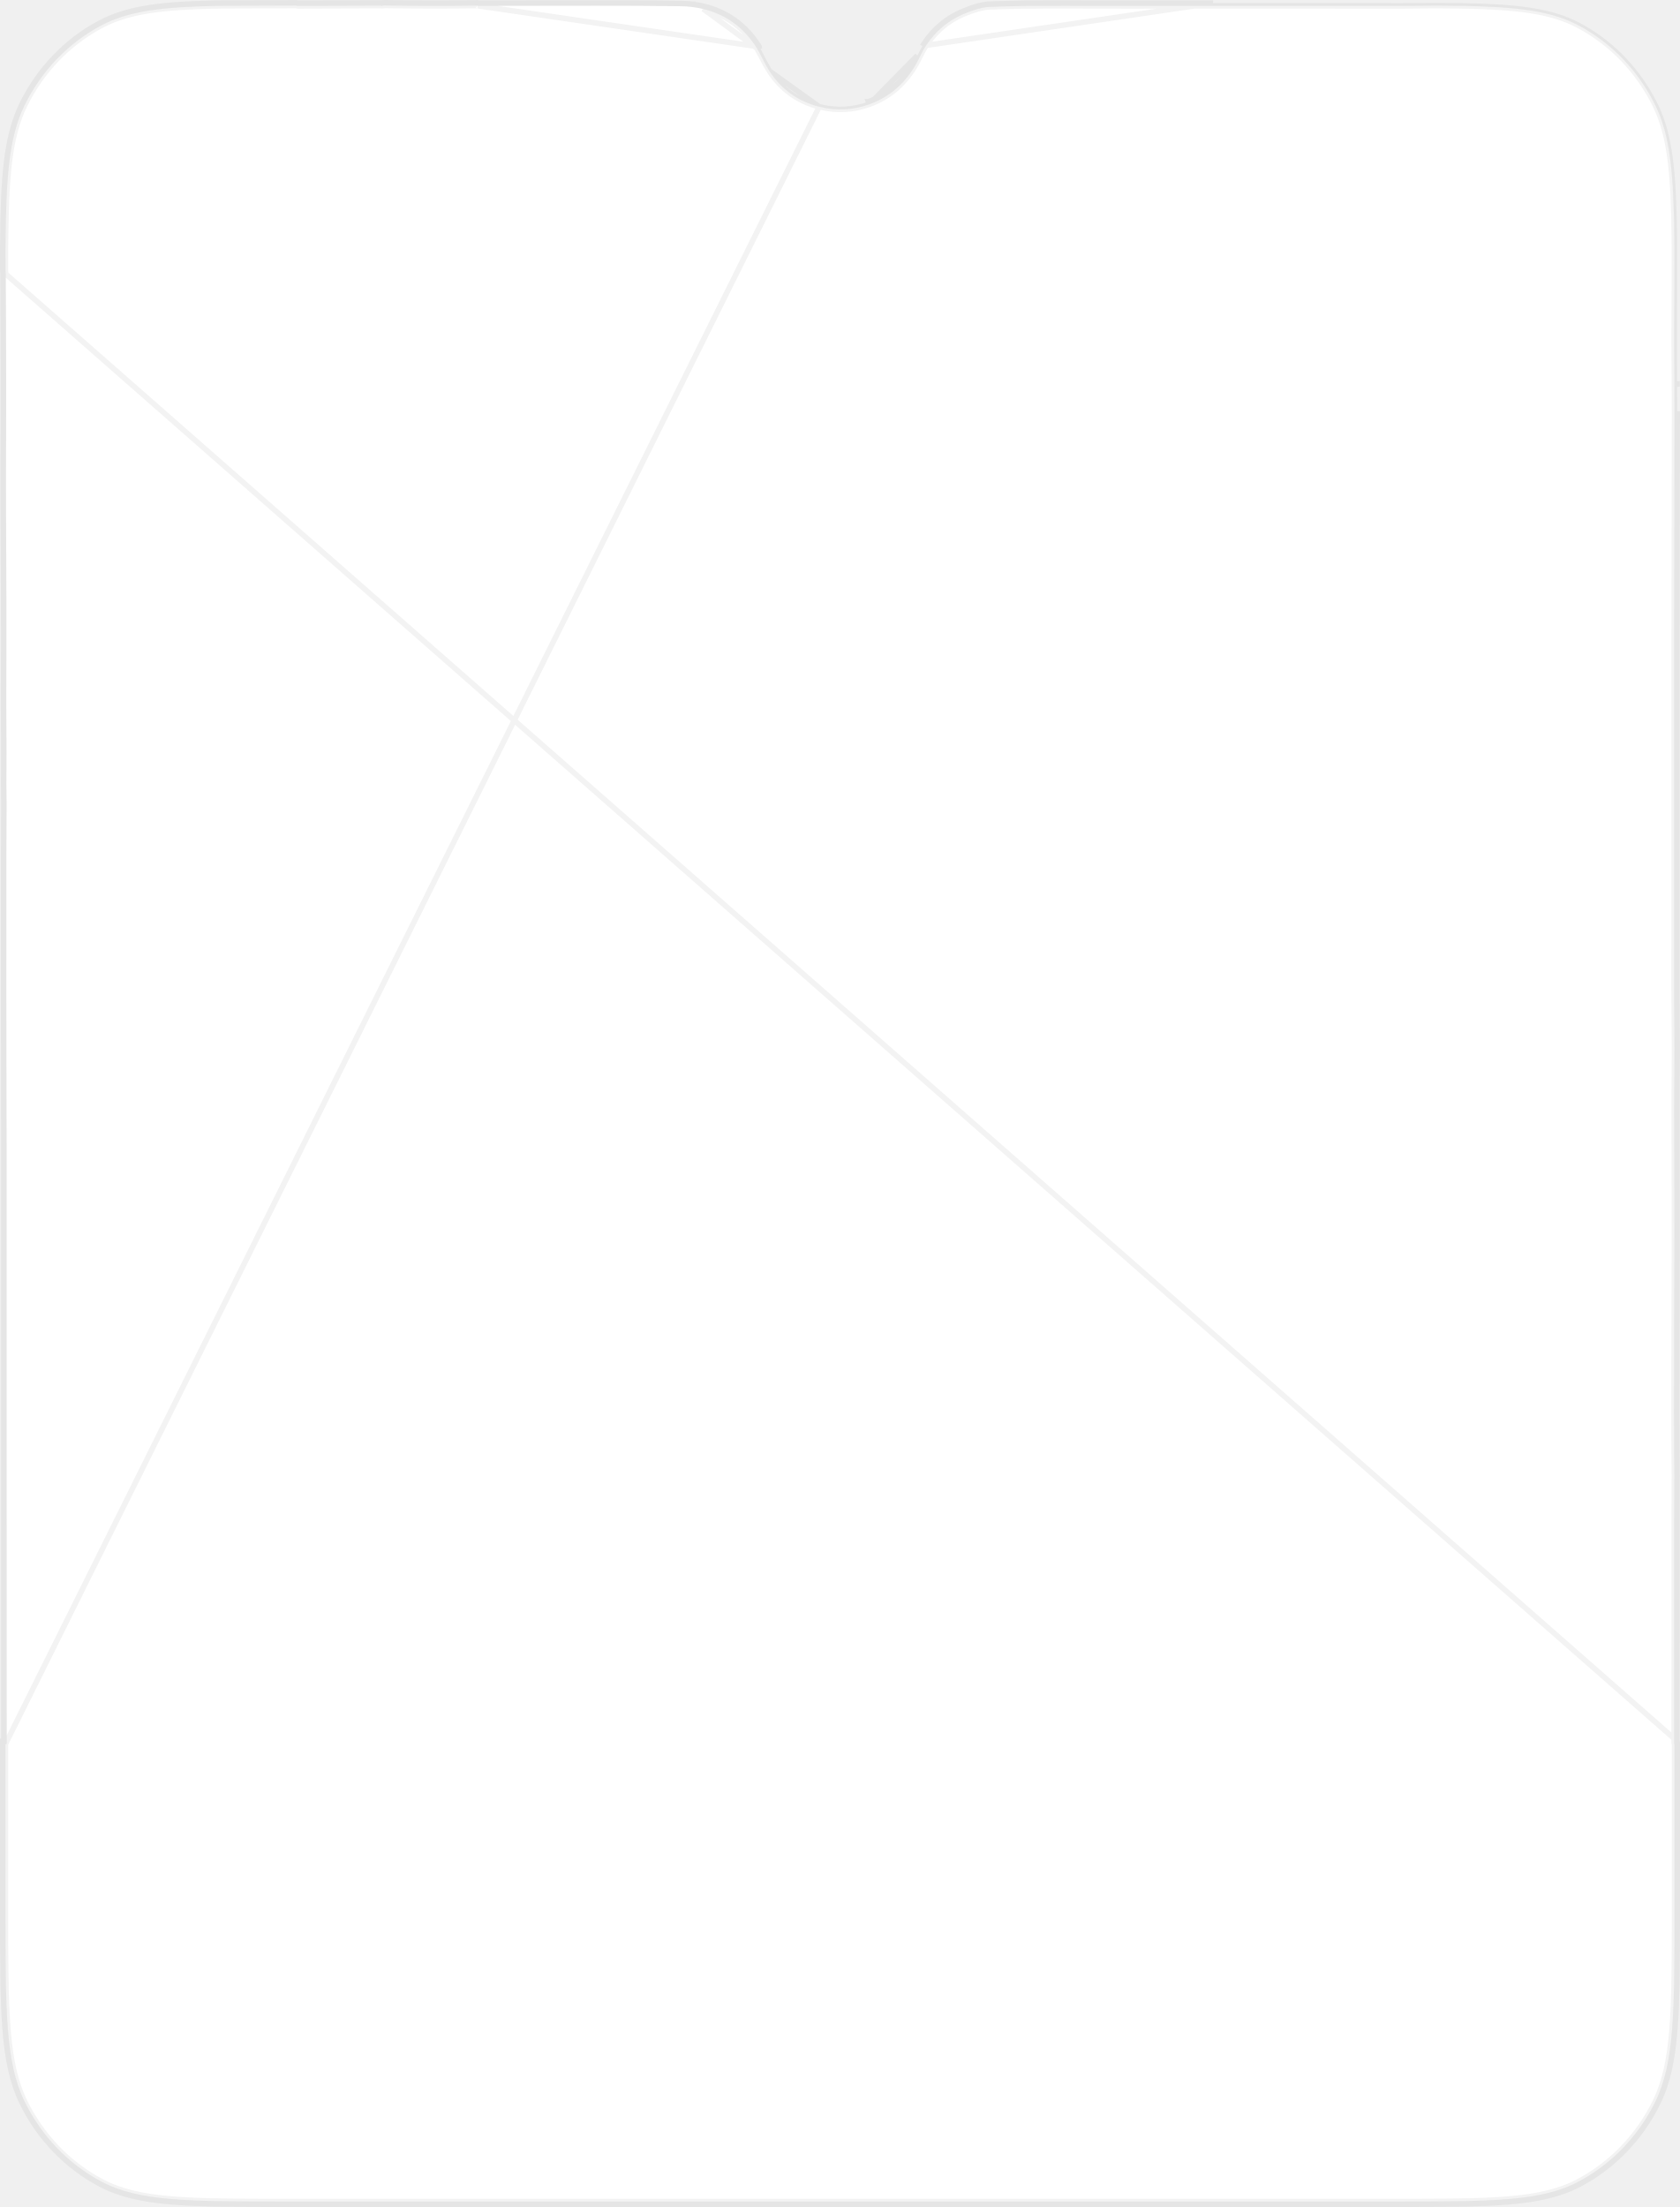
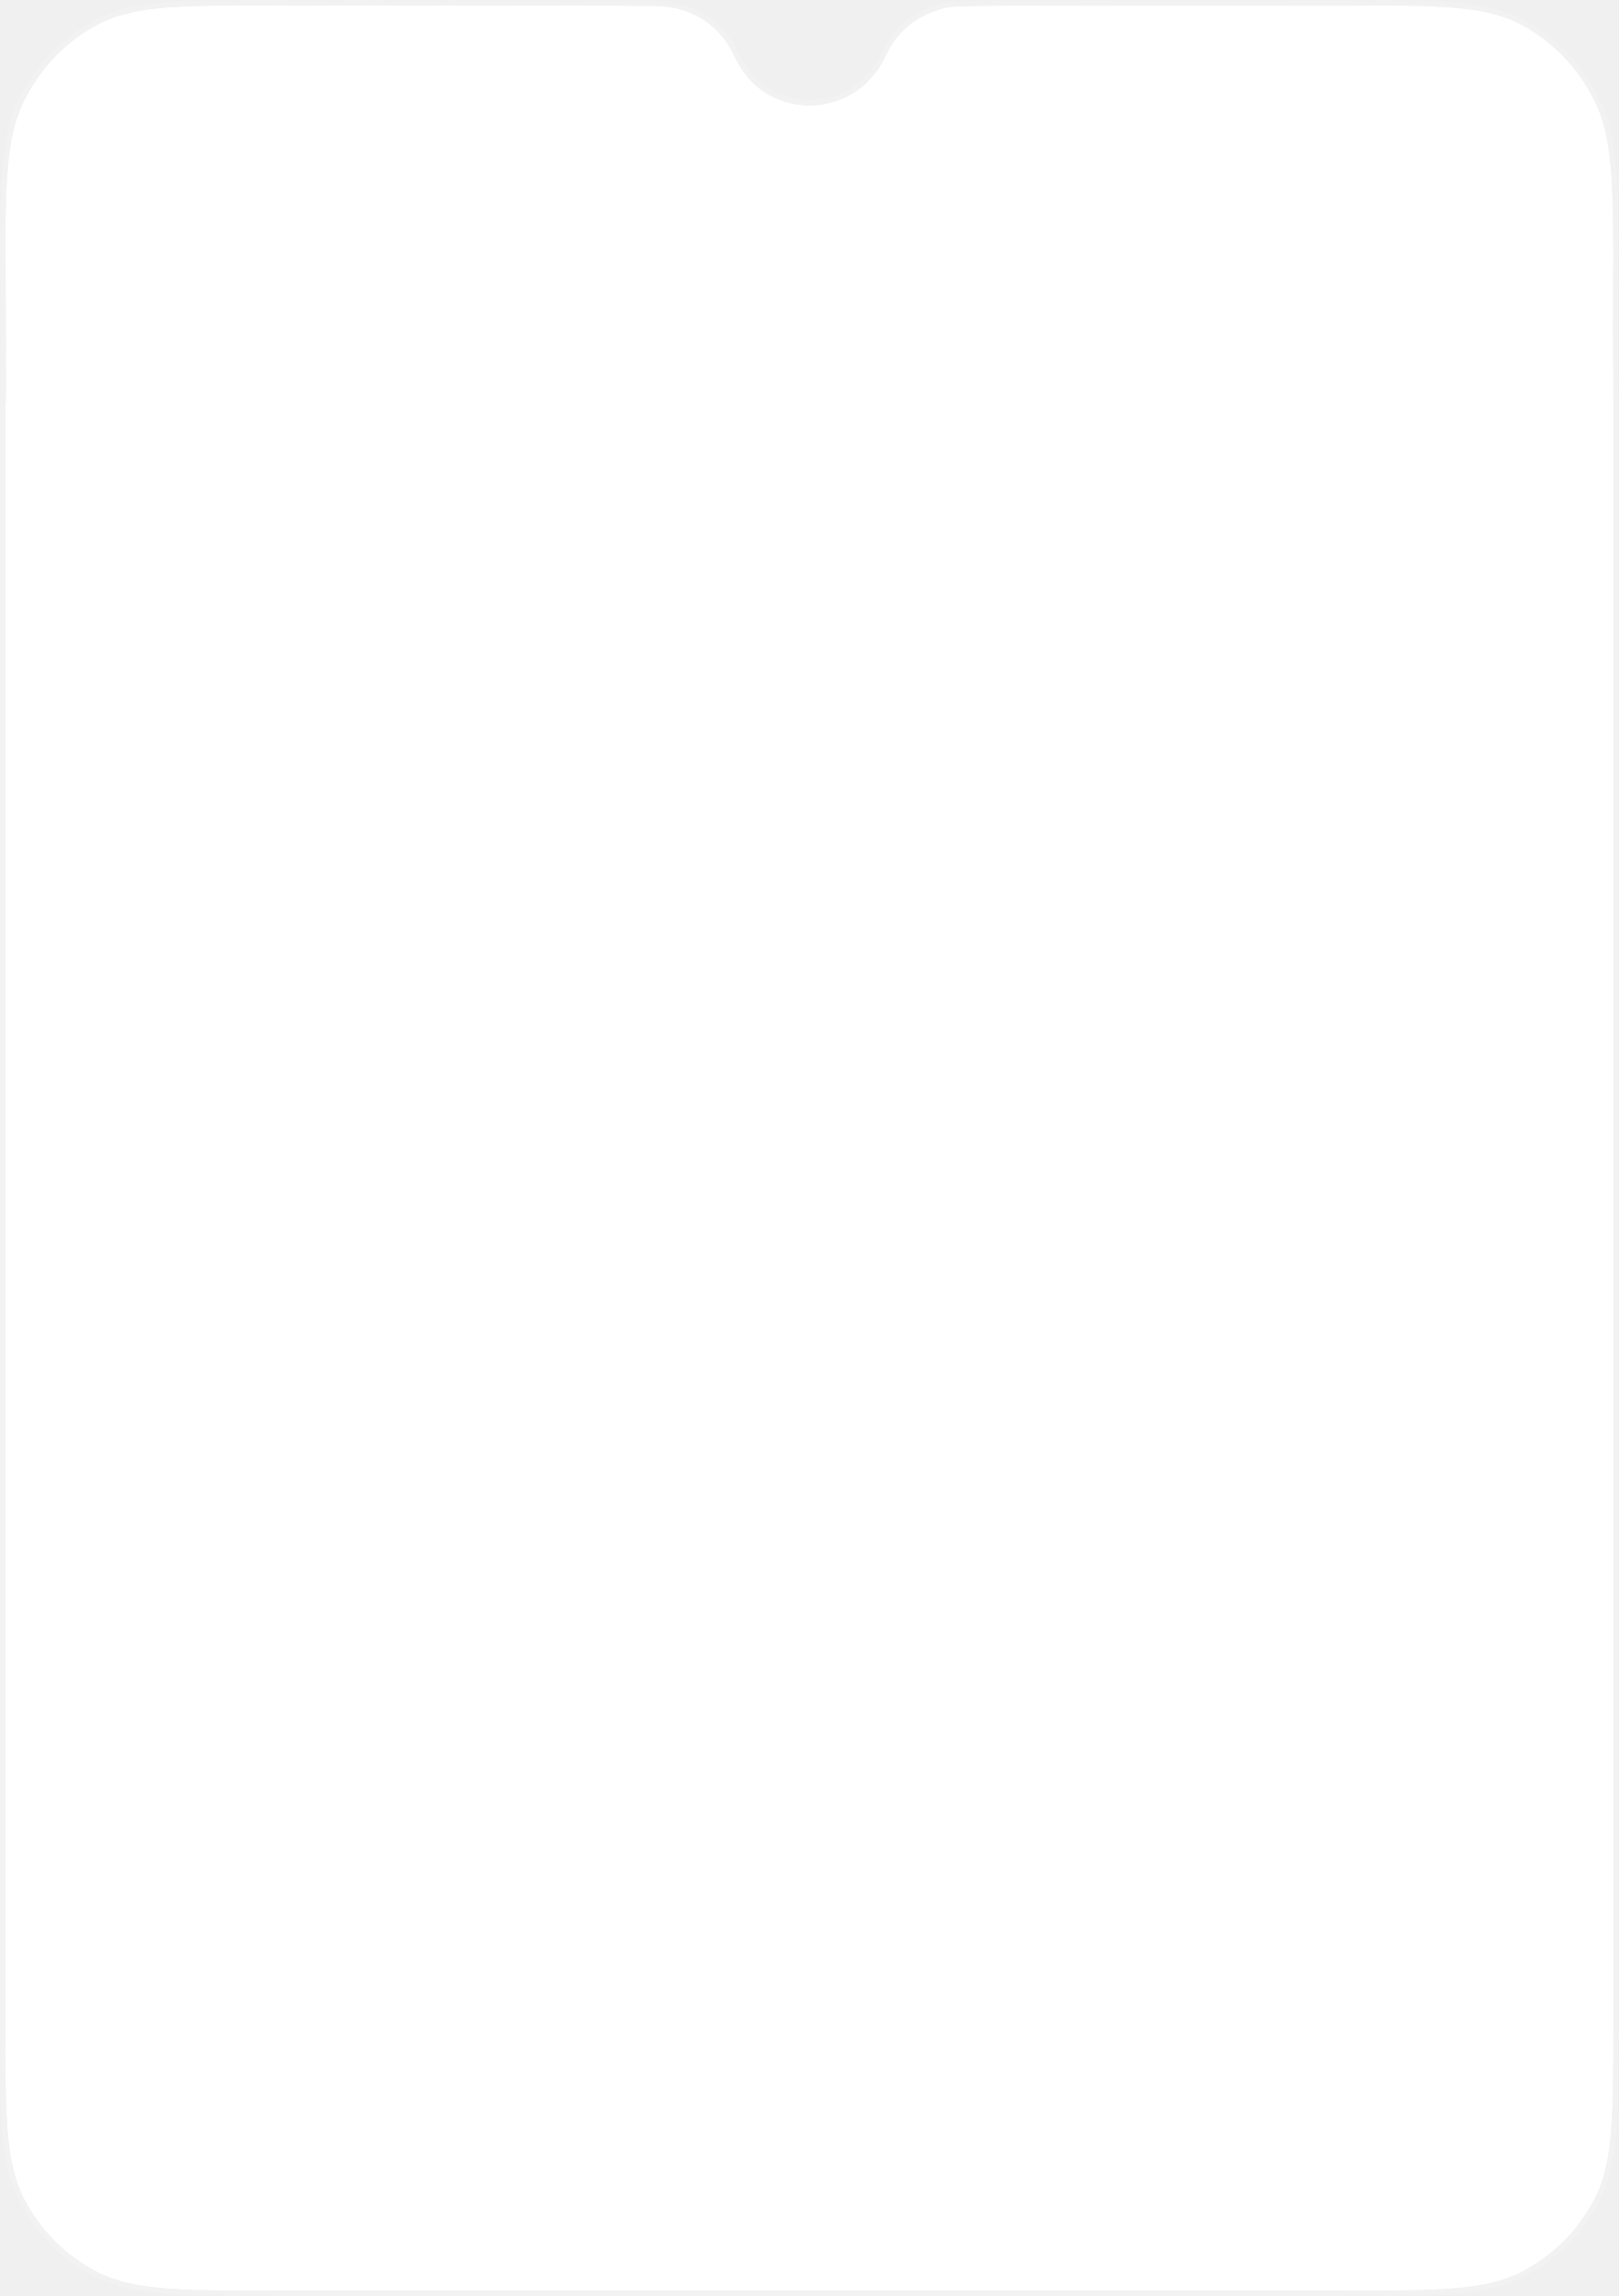
- <svg xmlns="http://www.w3.org/2000/svg" width="306" height="402" viewBox="0 0 306 402" fill="none">
-   <path d="M301.512 382.8C305 375.669 305 366.335 305 347.667V317.667H304.94C304.935 305.179 304.937 291.539 304.946 276.747C304.947 275.509 304.952 274.285 304.958 273.056L304.958 273.054C304.971 270.215 304.984 267.357 304.938 264.277C304.893 261.23 304.891 254.916 304.933 245.334C304.994 231.213 304.998 217.153 304.946 203.157C304.937 200.827 304.953 198.508 304.968 196.188C304.99 192.808 305.013 189.423 304.962 185.985C304.907 182.267 304.918 177.033 304.93 171.286L304.93 171.285C304.937 168.217 304.944 165.003 304.941 161.794C304.916 132.276 304.936 103.477 304.998 75.397C305.004 73.569 304.997 71.751 304.977 69.943C304.923 64.554 304.92 59.033 304.967 53.382C304.984 51.391 304.989 49.576 304.98 47.937C304.972 46.4 304.967 44.832 304.964 43.232C304.831 31.641 304.23 24.752 301.514 19.2C298.446 12.928 293.551 7.829 287.53 4.633C282.416 1.919 276.121 1.232 265.791 1.058C265.472 1.064 265.153 1.066 264.832 1.057C262.788 1.006 260.717 1.028 258.672 1.049L258.608 1.05L258.576 1.05C257.516 1.062 256.462 1.073 255.423 1.074C244.116 1.076 232.627 1.072 220.957 1.064C220.13 1.061 219.312 1.061 218.503 1.064C210.448 1.081 202.415 1.078 194.406 1.055C188.473 1.039 183.75 1.105 180.236 1.254C179.019 1.306 177.45 1.736 175.53 2.543C172.747 3.711 170.468 5.619 168.695 8.264C168.282 8.877 167.918 9.603 167.548 10.344C167.225 10.988 166.896 11.643 166.526 12.243C164.503 15.516 161.778 17.766 158.349 18.995C155.339 20.072 152.296 20.222 149.22 19.444C145.352 18.469 142.325 16.297 140.14 12.93C139.763 12.349 139.371 11.653 138.963 10.843C138.45 9.823 138.085 9.14 137.867 8.793C135.535 5.055 132.277 2.668 128.092 1.63C127.588 1.506 126.921 1.389 126.09 1.276C125.477 1.192 124.804 1.145 124.074 1.134C118.94 1.064 113.806 1.033 108.672 1.044C101.666 1.058 94.473 1.067 87.091 1.069C87.078 1.069 87.065 1.067 87.054 1.064C87.04 1.059 87.027 1.053 87.015 1.044C86.996 1.028 86.974 1.02 86.952 1.02C81.211 1.089 75.568 1.082 70.023 1H69.973C69.816 1.001 69.667 1.023 69.528 1.066C69.504 1.073 69.478 1.074 69.452 1.069L69.443 1.066C69.437 1.061 69.434 1.055 69.434 1.047C69.434 1.032 69.427 1.025 69.413 1.025C64.357 1.047 59.303 1.064 54.249 1.074C54.182 1.074 54.126 1.058 54.07 1.042C54.016 1.027 53.962 1.011 53.898 1.011C49.324 1.025 44.764 1.041 40.218 1.058C29.873 1.231 23.572 1.917 18.454 4.633C12.433 7.829 7.537 12.928 4.469 19.2C1.59 25.085 1.088 32.473 1 45.372C1.003 46.686 1.005 48.001 1.006 49.316C1.006 49.418 1.016 49.511 1.026 49.607L1.028 49.623C1.037 49.714 1.047 49.808 1.048 49.913C1.135 63.245 1.149 75.145 1.09 85.615C1.079 87.479 1.08 89.297 1.093 91.069C1.174 103.257 1.193 115.408 1.147 127.523C1.141 129.33 1.154 131.189 1.167 133.067L1.167 133.108C1.186 135.735 1.204 138.399 1.171 141.011C1.155 142.149 1.159 143.284 1.181 144.419C1.206 145.636 1.212 146.773 1.2 147.828C1.174 150.174 1.161 152.536 1.163 154.915C1.17 163.954 1.168 172.801 1.158 181.456C1.151 186.26 1.156 190.927 1.174 195.457C1.212 205.158 1.224 214.97 1.21 224.893C1.208 225.569 1.208 226.25 1.208 226.938C1.216 257.181 1.219 287.424 1.218 317.667H1V347.667C1 366.335 1 375.669 4.488 382.8C7.556 389.072 12.451 394.171 18.472 397.367C25.317 401 34.278 401 52.2 401L253.8 401C271.722 401 280.683 401 287.528 397.367C293.549 394.171 298.444 389.072 301.512 382.8Z" fill="white" />
-   <path d="M305.5 317.167V317.667V347.667V347.69C305.5 357.004 305.5 364.021 305.062 369.599C304.624 375.187 303.745 379.374 301.961 383.019C298.848 389.384 293.879 394.562 287.762 397.809C284.256 399.67 280.229 400.587 274.86 401.044C269.503 401.5 262.765 401.5 253.825 401.5H253.8L52.2 401.5H52.175C43.235 401.5 36.497 401.5 31.14 401.044C25.771 400.587 21.744 399.67 18.238 397.809C12.121 394.562 7.152 389.384 4.039 383.019C2.255 379.374 1.376 375.187 0.938 369.599C0.5 364.021 0.5 357.005 0.5 347.69V347.667V317.667V317.167H0.718C0.719 287.091 0.716 257.015 0.708 226.937V226.907C0.708 226.23 0.708 225.558 0.71 224.891C0.724 214.969 0.712 205.159 0.674 195.459C0.656 190.928 0.651 186.261 0.658 181.456C0.668 172.801 0.67 163.954 0.663 154.915C0.661 152.535 0.674 150.17 0.7 147.822C0.712 146.773 0.706 145.642 0.681 144.429V144.428C0.659 143.289 0.655 142.148 0.671 141.005C0.704 138.398 0.686 135.74 0.667 133.112L0.667 133.071C0.654 131.193 0.641 129.331 0.647 127.521C0.693 115.408 0.674 103.259 0.593 91.072C0.58 89.298 0.579 87.478 0.59 85.612C0.649 75.144 0.635 63.247 0.548 49.916M305.5 317.167L1.048 49.913M305.5 317.167H305.44M305.5 317.167H305.44M0.548 49.916L1.048 49.913M0.548 49.916C0.548 49.916 0.548 49.917 0.548 49.917L1.048 49.913M0.548 49.916C0.547 49.839 0.54 49.768 0.53 49.675L0.53 49.675L0.529 49.659L0.528 49.648C0.518 49.558 0.506 49.443 0.506 49.316C0.505 48.002 0.503 46.687 0.5 45.373V45.368C0.588 32.491 1.082 24.985 4.02 18.98C7.133 12.616 12.103 7.438 18.22 4.192C23.456 1.412 29.87 0.731 40.21 0.558L40.216 0.558C44.762 0.541 49.322 0.525 53.897 0.511L53.898 0.511C54.04 0.511 54.16 0.548 54.2 0.559L54.213 0.562C54.237 0.57 54.25 0.573 54.254 0.574M1.048 49.913C1.047 49.808 1.037 49.714 1.028 49.623L1.026 49.607C1.016 49.511 1.006 49.418 1.006 49.316C1.005 48.001 1.003 46.687 1 45.372C1.088 32.473 1.59 25.085 4.469 19.2C7.537 12.928 12.433 7.829 18.454 4.633C23.572 1.917 29.873 1.231 40.218 1.058C44.764 1.041 49.324 1.025 53.898 1.011C53.959 1.011 54.01 1.025 54.061 1.039L54.07 1.042C54.126 1.058 54.182 1.074 54.249 1.074M54.254 0.574C54.252 0.574 54.25 0.574 54.248 0.574L54.249 1.074M54.254 0.574C59.306 0.564 64.357 0.547 69.411 0.525H69.413C69.45 0.525 69.499 0.529 69.552 0.544M54.254 0.574C54.256 0.574 54.257 0.575 54.257 0.575C54.257 0.575 54.253 0.574 54.249 0.574V1.074M54.249 1.074C59.303 1.064 64.357 1.047 69.413 1.025C69.427 1.025 69.434 1.032 69.434 1.047C69.434 1.055 69.437 1.061 69.443 1.066M158.349 18.995C155.339 20.072 152.296 20.222 149.22 19.444M158.349 18.995C161.778 17.766 164.503 15.516 166.526 12.243C166.896 11.643 167.225 10.988 167.548 10.344M158.349 18.995L158.18 18.524C158.18 18.524 158.18 18.524 158.181 18.524C161.497 17.335 164.134 15.162 166.101 11.98C166.457 11.402 166.776 10.767 167.101 10.12M158.349 18.995L167.101 10.12M149.22 19.444L1 317.667V318.167V347.667C1 366.335 1 375.669 4.488 382.8C7.556 389.072 12.451 394.171 18.472 397.367C25.317 401 34.278 401 52.2 401L253.8 401C271.722 401 280.683 401 287.528 397.367C293.549 394.171 298.444 389.072 301.512 382.8C305 375.669 305 366.335 305 347.667V318.167V317.667L305.44 317.666C305.44 317.5 305.44 317.333 305.44 317.167M149.22 19.444C145.352 18.469 142.325 16.297 140.14 12.93M149.22 19.444L140.14 12.93M167.548 10.344C167.918 9.603 168.282 8.877 168.695 8.264M167.548 10.344L167.101 10.12C167.101 10.12 167.101 10.12 167.101 10.12M167.548 10.344L167.101 10.12M168.695 8.264C170.468 5.619 172.747 3.711 175.53 2.543C177.45 1.736 179.019 1.306 180.236 1.254M168.695 8.264L168.28 7.985C170.104 5.264 172.458 3.29 175.336 2.082C177.278 1.267 178.911 0.81 180.215 0.755L180.236 1.254M168.695 8.264L220.958 0.564M180.236 1.254C183.75 1.105 188.473 1.039 194.406 1.055C202.415 1.078 210.448 1.081 218.503 1.064C219.312 1.061 220.13 1.061 220.957 1.064M180.236 1.254L180.215 0.755C183.74 0.605 188.471 0.539 194.407 0.555C202.416 0.578 210.448 0.581 218.502 0.564C219.312 0.561 220.13 0.561 220.958 0.564M220.957 1.064C232.627 1.072 244.116 1.076 255.423 1.074C256.461 1.073 257.513 1.062 258.572 1.05H258.576M220.957 1.064L220.957 0.564C220.957 0.564 220.958 0.564 220.958 0.564M220.957 1.064L220.958 0.564M258.576 1.05L258.608 1.05L258.672 1.049H258.676C260.72 1.028 262.789 1.006 264.832 1.057C265.153 1.066 265.472 1.064 265.791 1.058C276.121 1.232 282.416 1.919 287.53 4.633C293.551 7.829 298.446 12.928 301.514 19.2C304.23 24.752 304.831 31.641 304.964 43.232C304.967 44.832 304.972 46.4 304.98 47.937C304.989 49.576 304.984 51.391 304.967 53.382C304.92 59.033 304.923 64.554 304.977 69.943M258.576 1.05L258.57 0.55L258.57 0.55L258.576 1.05ZM304.977 69.943C304.997 71.751 305.004 73.569 304.998 75.397M304.977 69.943L305.477 69.938C305.477 69.938 305.477 69.938 305.477 69.937L304.977 69.943ZM304.998 75.397C304.936 103.477 304.916 132.276 304.941 161.794C304.944 165.003 304.937 168.217 304.93 171.285L304.93 171.286C304.918 177.033 304.907 182.267 304.962 185.985C305.013 189.423 304.99 192.808 304.968 196.188C304.953 198.508 304.937 200.827 304.946 203.157C304.998 217.153 304.994 231.213 304.933 245.334C304.891 254.916 304.893 261.23 304.938 264.277C304.984 267.357 304.971 270.215 304.958 273.054L304.958 273.056C304.952 274.285 304.947 275.509 304.946 276.747C304.937 291.539 304.935 305.179 304.94 317.667V317.167H305H305.44M304.998 75.397L305.498 75.398C305.498 75.398 305.498 75.398 305.498 75.398C305.436 103.478 305.416 132.276 305.441 161.793C305.444 165.003 305.437 168.218 305.43 171.286L305.43 171.286L305.43 171.288C305.418 177.036 305.407 182.265 305.462 185.978C305.513 189.421 305.49 192.811 305.468 196.189L305.468 196.191C305.453 198.512 305.437 200.828 305.446 203.155C305.498 217.153 305.494 231.213 305.433 245.337C305.391 254.919 305.393 261.228 305.438 264.27L305.038 264.276L305.438 264.27C305.484 267.354 305.471 270.216 305.458 273.054L305.458 273.056L305.458 273.059C305.452 274.287 305.447 275.511 305.446 276.747C305.437 291.342 305.435 304.816 305.44 317.167M304.998 75.397L305.44 317.167M138.29 8.527C138.291 8.527 138.291 8.528 138.291 8.528L137.87 8.791L138.29 8.527ZM138.29 8.527C135.891 4.682 132.526 2.214 128.212 1.145L128.211 1.145C127.683 1.015 126.996 0.894 126.157 0.781M138.29 8.527L87.015 1.044M126.157 0.781C126.157 0.781 126.158 0.781 126.158 0.781L126.09 1.276L126.157 0.781ZM126.157 0.781C125.521 0.693 124.827 0.645 124.081 0.634C118.944 0.564 113.808 0.533 108.671 0.544C101.696 0.558 94.535 0.567 87.187 0.569M87.187 0.569C87.117 0.538 87.037 0.52 86.952 0.52L86.946 0.52C81.209 0.589 75.571 0.582 70.03 0.5H70.023H69.973L69.97 0.5C69.828 0.501 69.689 0.515 69.552 0.544M87.187 0.569C87.155 0.569 87.123 0.569 87.091 0.569C87.129 0.569 87.162 0.574 87.19 0.582L87.091 0.933L87.085 0.954L87.015 1.044M87.187 0.569C87.241 0.592 87.29 0.623 87.333 0.658L87.091 0.951L87.085 0.958L87.054 1.063L87.083 0.961L87.015 1.044M69.552 0.544C69.505 0.553 69.459 0.565 69.413 0.578C69.412 0.578 69.412 0.579 69.411 0.579C69.402 0.581 69.393 0.584 69.385 0.587C69.394 0.584 69.402 0.582 69.411 0.58C69.412 0.58 69.412 0.58 69.413 0.579C69.462 0.569 69.509 0.57 69.55 0.579L69.483 0.916L69.413 0.686L69.412 0.682L69.383 0.587C69.382 0.587 69.382 0.587 69.381 0.588L69.412 0.686L69.413 0.691L69.482 0.917L69.466 1.001L69.45 1.047L69.443 1.066M69.552 0.544C69.628 0.564 69.714 0.605 69.79 0.684C69.894 0.793 69.925 0.917 69.932 1.001C69.946 1 69.959 1 69.973 1H70.023C75.568 1.082 81.211 1.089 86.952 1.02C86.974 1.02 86.996 1.028 87.015 1.044M69.443 1.066L69.452 1.069M69.443 1.066L69.456 1.047L69.457 1.046L69.456 1.047L69.452 1.069M69.452 1.069C69.478 1.074 69.504 1.073 69.528 1.066C69.55 1.059 69.572 1.053 69.595 1.047C69.702 1.02 69.814 1.004 69.932 1.001C69.927 0.953 69.914 0.899 69.887 0.841C69.849 0.762 69.792 0.699 69.728 0.655L69.502 0.98L69.522 1.047L69.502 0.981L69.463 1.036L69.46 1.047L69.452 1.069ZM140.14 12.93C139.763 12.349 139.371 11.653 138.963 10.843M140.14 12.93L138.963 10.843M138.963 10.843C138.45 9.823 138.085 9.14 137.867 8.793M138.963 10.843L137.867 8.793M137.867 8.793C135.535 5.055 132.277 2.668 128.092 1.63L137.867 8.793ZM87.091 0.947L87.087 0.951L87.091 0.939L87.197 0.584C87.235 0.596 87.28 0.616 87.323 0.65L87.091 0.947Z" stroke="black" stroke-opacity="0.05" />
+ <svg xmlns="http://www.w3.org/2000/svg" width="306" height="434" viewBox="0 0 306 434" fill="none">
+   <mask id="path-1-outside-1_1477_2165" maskUnits="userSpaceOnUse" x="0" y="0" width="306" height="434" fill="black">
+     <rect fill="white" width="306" height="434" />
+     <path d="M1 381.8C1 399.722 1 408.683 4.488 415.528C7.556 421.549 12.451 426.444 18.472 429.512C25.317 433 34.278 433 52.2 433H253.8C271.722 433 280.683 433 287.528 429.512C293.549 426.444 298.444 421.549 301.512 415.528C305 408.683 305 399.722 305 381.8V76H304.997C304.997 75.799 304.998 75.598 304.998 75.397C305.004 73.569 304.997 71.751 304.977 69.943C304.923 64.554 304.92 59.033 304.967 53.382C304.984 51.391 304.989 49.576 304.98 47.936C304.972 46.4 304.967 44.832 304.964 43.232C304.831 31.641 304.23 24.752 301.514 19.2C298.446 12.928 293.551 7.829 287.53 4.633C282.416 1.919 276.121 1.232 265.791 1.058C265.473 1.064 265.153 1.066 264.832 1.057C262.788 1.006 260.719 1.028 258.674 1.049L258.608 1.05L258.576 1.05C257.516 1.062 256.462 1.073 255.423 1.074C244.116 1.076 232.627 1.072 220.957 1.064C220.13 1.061 219.312 1.061 218.503 1.064C210.448 1.081 202.415 1.078 194.406 1.055C188.473 1.039 183.75 1.105 180.236 1.254C179.019 1.306 177.45 1.736 175.53 2.543C172.747 3.711 170.468 5.619 168.695 8.264C168.282 8.877 167.918 9.603 167.548 10.344C167.225 10.988 166.896 11.643 166.526 12.243C164.503 15.516 161.778 17.766 158.349 18.995C155.339 20.072 152.296 20.222 149.22 19.444C145.352 18.469 142.325 16.297 140.14 12.93C139.763 12.349 139.371 11.653 138.963 10.843C138.45 9.823 138.085 9.14 137.867 8.793C135.535 5.055 132.277 2.668 128.092 1.63C127.588 1.506 126.921 1.389 126.09 1.276C125.477 1.192 124.804 1.145 124.074 1.134C118.94 1.064 113.806 1.033 108.672 1.044C101.666 1.058 94.473 1.067 87.091 1.069C87.078 1.069 87.065 1.067 87.054 1.064C87.04 1.059 87.027 1.053 87.015 1.044C86.996 1.028 86.974 1.02 86.952 1.02C81.211 1.089 75.568 1.082 70.023 1H69.973C69.816 1.001 69.667 1.023 69.528 1.066C69.504 1.073 69.478 1.074 69.452 1.069L69.443 1.066C69.437 1.061 69.434 1.055 69.434 1.047C69.434 1.032 69.427 1.025 69.413 1.025C64.357 1.047 59.303 1.064 54.249 1.074C54.182 1.074 54.126 1.058 54.07 1.042L54.061 1.039C54.01 1.025 53.959 1.011 53.898 1.011C49.324 1.025 44.764 1.041 40.218 1.058C29.873 1.231 23.572 1.917 18.454 4.633C12.433 7.829 7.537 12.928 4.469 19.2C1.59 25.085 1.088 32.473 1 45.372C1.003 46.686 1.005 48.001 1.006 49.316C1.006 49.416 1.016 49.508 1.025 49.602L1.028 49.623C1.037 49.714 1.047 49.808 1.048 49.913C1.109 59.321 1.134 68.017 1.123 76H1V381.8Z" />
+   </mask>
+   <path d="M1 381.8C1 399.722 1 408.683 4.488 415.528C7.556 421.549 12.451 426.444 18.472 429.512C25.317 433 34.278 433 52.2 433H253.8C271.722 433 280.683 433 287.528 429.512C293.549 426.444 298.444 421.549 301.512 415.528C305 408.683 305 399.722 305 381.8V76H304.997C304.997 75.799 304.998 75.598 304.998 75.397C305.004 73.569 304.997 71.751 304.977 69.943C304.923 64.554 304.92 59.033 304.967 53.382C304.984 51.391 304.989 49.576 304.98 47.936C304.972 46.4 304.967 44.832 304.964 43.232C304.831 31.641 304.23 24.752 301.514 19.2C298.446 12.928 293.551 7.829 287.53 4.633C282.416 1.919 276.121 1.232 265.791 1.058C265.473 1.064 265.153 1.066 264.832 1.057C262.788 1.006 260.719 1.028 258.674 1.049L258.608 1.05L258.576 1.05C257.516 1.062 256.462 1.073 255.423 1.074C244.116 1.076 232.627 1.072 220.957 1.064C220.13 1.061 219.312 1.061 218.503 1.064C210.448 1.081 202.415 1.078 194.406 1.055C188.473 1.039 183.75 1.105 180.236 1.254C179.019 1.306 177.45 1.736 175.53 2.543C172.747 3.711 170.468 5.619 168.695 8.264C168.282 8.877 167.918 9.603 167.548 10.344C167.225 10.988 166.896 11.643 166.526 12.243C164.503 15.516 161.778 17.766 158.349 18.995C155.339 20.072 152.296 20.222 149.22 19.444C145.352 18.469 142.325 16.297 140.14 12.93C139.763 12.349 139.371 11.653 138.963 10.843C138.45 9.823 138.085 9.14 137.867 8.793C135.535 5.055 132.277 2.668 128.092 1.63C127.588 1.506 126.921 1.389 126.09 1.276C125.477 1.192 124.804 1.145 124.074 1.134C118.94 1.064 113.806 1.033 108.672 1.044C101.666 1.058 94.473 1.067 87.091 1.069C87.078 1.069 87.065 1.067 87.054 1.064C87.04 1.059 87.027 1.053 87.015 1.044C86.996 1.028 86.974 1.02 86.952 1.02C81.211 1.089 75.568 1.082 70.023 1H69.973C69.816 1.001 69.667 1.023 69.528 1.066C69.504 1.073 69.478 1.074 69.452 1.069L69.443 1.066C69.437 1.061 69.434 1.055 69.434 1.047C69.434 1.032 69.427 1.025 69.413 1.025C64.357 1.047 59.303 1.064 54.249 1.074C54.182 1.074 54.126 1.058 54.07 1.042L54.061 1.039C54.01 1.025 53.959 1.011 53.898 1.011C49.324 1.025 44.764 1.041 40.218 1.058C29.873 1.231 23.572 1.917 18.454 4.633C12.433 7.829 7.537 12.928 4.469 19.2C1.59 25.085 1.088 32.473 1 45.372C1.003 46.686 1.005 48.001 1.006 49.316C1.006 49.416 1.016 49.508 1.025 49.602L1.028 49.623C1.037 49.714 1.047 49.808 1.048 49.913C1.109 59.321 1.134 68.017 1.123 76H1V381.8Z" fill="white" />
+   <path d="M4.488 415.528L3.597 415.982L3.597 415.982L4.488 415.528ZM18.472 429.512L18.926 428.621L18.926 428.621L18.472 429.512ZM287.528 429.512L287.074 428.621L287.074 428.621L287.528 429.512ZM301.512 415.528L300.621 415.074L300.621 415.074L301.512 415.528ZM305 76H306V75H305V76ZM304.997 76L303.997 75.998L303.995 77H304.997V76ZM304.998 75.397L303.998 75.394L303.998 75.395L304.998 75.397ZM304.977 69.943L303.977 69.953L303.977 69.953L304.977 69.943ZM304.967 53.382L303.967 53.373L303.967 53.374L304.967 53.382ZM304.98 47.936L303.98 47.942L303.98 47.942L304.98 47.936ZM304.964 43.232L305.964 43.231L305.964 43.221L304.964 43.232ZM301.514 19.2L300.616 19.639L300.616 19.639L301.514 19.2ZM287.53 4.633L287.061 5.517L287.061 5.517L287.53 4.633ZM265.791 1.058L265.808 0.058L265.791 0.058L265.774 0.058L265.791 1.058ZM264.832 1.057L264.858 0.058L264.857 0.058L264.832 1.057ZM258.674 1.049L258.685 2.049L258.685 2.049L258.674 1.049ZM258.608 1.05L258.597 0.05L258.596 0.05L258.608 1.05ZM258.576 1.05L258.586 2.05L258.587 2.05L258.576 1.05ZM255.423 1.074L255.423 2.074L255.424 2.074L255.423 1.074ZM220.957 1.064L220.954 2.064L220.956 2.064L220.957 1.064ZM218.503 1.064L218.505 2.064L218.505 2.064L218.503 1.064ZM194.406 1.055L194.409 0.055L194.409 0.055L194.406 1.055ZM180.236 1.254L180.194 0.255L180.193 0.255L180.236 1.254ZM175.53 2.543L175.143 1.621L175.143 1.621L175.53 2.543ZM168.695 8.264L169.525 8.822L169.526 8.82L168.695 8.264ZM167.548 10.344L168.442 10.792L168.443 10.791L167.548 10.344ZM166.526 12.243L167.377 12.768L167.377 12.768L166.526 12.243ZM158.349 18.995L158.686 19.936L158.686 19.936L158.349 18.995ZM149.22 19.444L149.465 18.474L149.464 18.474L149.22 19.444ZM140.14 12.93L139.301 13.474L139.301 13.475L140.14 12.93ZM138.963 10.843L138.07 11.292L138.07 11.292L138.963 10.843ZM137.867 8.793L137.019 9.322L137.02 9.325L137.867 8.793ZM128.092 1.63L128.333 0.66L128.331 0.659L128.092 1.63ZM126.09 1.276L125.954 2.267L125.956 2.267L126.09 1.276ZM124.074 1.134L124.088 0.134L124.088 0.134L124.074 1.134ZM108.672 1.044L108.67 0.044L108.67 0.044L108.672 1.044ZM87.091 1.069L87.091 2.069L87.091 2.069L87.091 1.069ZM87.054 1.064L86.769 2.022L86.781 2.026L87.054 1.064ZM87.015 1.044L86.379 1.816L86.389 1.824L86.399 1.832L87.015 1.044ZM86.952 1.02V0.02L86.94 0.02L86.952 1.02ZM70.023 1L70.038 0L70.03 0H70.023V1ZM69.973 1L69.973 -2.23236e-05L69.966 2.23231e-05L69.973 1ZM69.528 1.066L69.818 2.023L69.822 2.022L69.528 1.066ZM69.452 1.069L69.122 2.013L69.187 2.036L69.255 2.049L69.452 1.069ZM69.443 1.066L68.873 1.887L68.984 1.965L69.113 2.01L69.443 1.066ZM69.413 1.025L69.413 0.025L69.409 0.025L69.413 1.025ZM54.249 1.074L54.249 2.074L54.251 2.074L54.249 1.074ZM54.07 1.042L54.355 0.083L54.343 0.08L54.331 0.076L54.07 1.042ZM54.061 1.039L53.8 2.004L53.8 2.005L54.061 1.039ZM53.898 1.011L53.898 0.011L53.895 0.011L53.898 1.011ZM40.218 1.058L40.214 0.058L40.201 0.058L40.218 1.058ZM18.454 4.633L18.923 5.517L18.923 5.517L18.454 4.633ZM4.469 19.2L5.367 19.639L5.367 19.639L4.469 19.2ZM1 45.372L-1.81114e-05 45.365L2.5879e-06 45.374L1 45.372ZM1.006 49.316L2.006 49.316L2.006 49.315L1.006 49.316ZM1.025 49.602L2.02 49.499L2.02 49.498L1.025 49.602ZM1.028 49.623L0.033 49.727L0.033 49.728L1.028 49.623ZM1.048 49.913L2.048 49.906L2.048 49.903L1.048 49.913ZM1.123 76V77H2.122L2.123 76.001L1.123 76ZM1 76V75H0V76H1ZM5.379 415.074C3.719 411.816 2.864 408.01 2.433 402.736C2.001 397.45 2 390.777 2 381.8H0C0 390.744 -0.001 397.513 0.439 402.899C0.88 408.297 1.769 412.395 3.597 415.982L5.379 415.074ZM18.926 428.621C13.093 425.649 8.351 420.907 5.379 415.074L3.597 415.982C6.761 422.191 11.809 427.239 18.018 430.403L18.926 428.621ZM52.2 432C43.223 432 36.55 431.999 31.264 431.567C25.99 431.136 22.184 430.281 18.926 428.621L18.018 430.403C21.605 432.231 25.703 433.12 31.101 433.561C36.487 434.001 43.256 434 52.2 434V432ZM253.8 432H52.2V434H253.8V432ZM287.074 428.621C283.816 430.281 280.01 431.136 274.736 431.567C269.45 431.999 262.777 432 253.8 432V434C262.744 434 269.513 434.001 274.899 433.561C280.297 433.12 284.395 432.231 287.982 430.403L287.074 428.621ZM300.621 415.074C297.649 420.907 292.907 425.649 287.074 428.621L287.982 430.403C294.191 427.239 299.239 422.191 302.403 415.982L300.621 415.074ZM304 381.8C304 390.777 303.999 397.45 303.567 402.736C303.136 408.01 302.281 411.816 300.621 415.074L302.403 415.982C304.231 412.395 305.12 408.297 305.561 402.899C306.001 397.513 306 390.744 306 381.8H304ZM304.997 77H305V75H304.997V77ZM305.997 76.002C305.997 75.792 305.998 75.609 305.998 75.399L303.998 75.395C303.998 75.587 303.997 75.806 303.997 75.998L305.997 76.002ZM305.998 75.4C306.004 73.567 305.997 71.745 305.977 69.932L303.977 69.953C303.997 71.757 304.004 73.57 303.998 75.394L305.998 75.4ZM305.977 69.933C305.923 64.55 305.92 59.036 305.967 53.391L303.967 53.374C303.92 59.031 303.923 64.558 303.977 69.953L305.977 69.933ZM305.967 53.391C305.984 51.396 305.989 49.576 305.98 47.931L303.98 47.942C303.989 49.576 303.984 51.386 303.967 53.373L305.967 53.391ZM305.98 47.931C305.972 46.396 305.967 44.83 305.964 43.231L303.964 43.234C303.967 44.835 303.972 46.404 303.98 47.942L305.98 47.931ZM305.964 43.221C305.831 31.653 305.241 24.543 302.412 18.761L300.616 19.639C303.219 24.961 303.831 31.628 303.964 43.244L305.964 43.221ZM302.412 18.761C299.254 12.304 294.211 7.047 287.998 3.75L287.061 5.517C292.891 8.611 297.638 13.552 300.616 19.639L302.412 18.761ZM287.998 3.75C282.648 0.91 276.127 0.232 265.808 0.058L265.774 2.058C276.115 2.232 282.183 2.927 287.061 5.517L287.998 3.75ZM265.774 0.058C265.462 0.064 265.159 0.065 264.858 0.058L264.806 2.057C265.148 2.066 265.483 2.064 265.807 2.058L265.774 0.058ZM264.857 0.058C262.793 0.006 260.705 0.028 258.664 0.049L258.685 2.049C260.733 2.028 262.784 2.006 264.807 2.057L264.857 0.058ZM258.596 0.05L258.564 0.05L258.587 2.05L258.62 2.05L258.596 0.05ZM258.565 0.05C257.504 0.062 256.456 0.073 255.422 0.074L255.424 2.074C256.469 2.073 257.527 2.062 258.586 2.05L258.565 0.05ZM255.423 0.074C244.116 0.076 232.627 0.072 220.957 0.064L220.956 2.064C232.626 2.072 244.115 2.076 255.423 2.074L255.423 0.074ZM220.959 0.064C220.131 0.061 219.311 0.061 218.5 0.064L218.505 2.064C219.313 2.061 220.129 2.061 220.954 2.064L220.959 0.064ZM218.501 0.064C210.447 0.081 202.416 0.078 194.409 0.055L194.403 2.055C202.414 2.078 210.448 2.081 218.505 2.064L218.501 0.064ZM194.409 0.055C188.469 0.039 183.729 0.105 180.194 0.255L180.278 2.253C183.771 2.105 188.477 2.039 194.403 2.055L194.409 0.055ZM180.193 0.255C178.802 0.315 177.105 0.797 175.143 1.621L175.917 3.465C177.795 2.676 179.236 2.298 180.279 2.253L180.193 0.255ZM175.143 1.621C172.169 2.869 169.74 4.909 167.864 7.707L169.526 8.82C171.196 6.329 173.325 4.553 175.917 3.465L175.143 1.621ZM167.865 7.705C167.41 8.382 167.017 9.169 166.653 9.897L168.443 10.791C168.819 10.037 169.154 9.372 169.525 8.822L167.865 7.705ZM166.654 9.895C166.328 10.546 166.018 11.162 165.675 11.718L167.377 12.768C167.774 12.124 168.122 11.429 168.442 10.792L166.654 9.895ZM165.675 11.717C163.764 14.809 161.215 16.905 158.012 18.053L158.686 19.936C162.341 18.626 165.242 16.222 167.377 12.768L165.675 11.717ZM158.012 18.053C155.187 19.064 152.347 19.203 149.465 18.474L148.975 20.413C152.245 21.241 155.491 21.08 158.686 19.936L158.012 18.053ZM149.464 18.474C145.843 17.561 143.027 15.542 140.979 12.386L139.301 13.475C141.623 17.051 144.861 19.376 148.976 20.413L149.464 18.474ZM140.979 12.386C140.627 11.843 140.253 11.181 139.856 10.393L138.07 11.292C138.489 12.126 138.899 12.855 139.301 13.474L140.979 12.386ZM139.856 10.393C139.346 9.379 138.961 8.654 138.714 8.261L137.02 9.325C137.209 9.625 137.554 10.267 138.07 11.292L139.856 10.393ZM138.715 8.263C136.249 4.311 132.776 1.761 128.333 0.66L127.851 2.601C131.778 3.574 134.821 5.8 137.019 9.322L138.715 8.263ZM128.331 0.659C127.778 0.523 127.071 0.4 126.224 0.285L125.956 2.267C126.771 2.377 127.398 2.489 127.853 2.601L128.331 0.659ZM126.226 0.285C125.566 0.194 124.851 0.145 124.088 0.134L124.06 2.134C124.757 2.144 125.388 2.189 125.954 2.267L126.226 0.285ZM124.088 0.134C118.949 0.064 113.809 0.033 108.67 0.044L108.674 2.044C113.803 2.033 118.931 2.064 124.06 2.134L124.088 0.134ZM108.67 0.044C101.665 0.058 94.472 0.067 87.091 0.069L87.091 2.069C94.474 2.067 101.667 2.058 108.674 2.044L108.67 0.044ZM87.091 0.069C87.18 0.069 87.258 0.082 87.326 0.101L86.781 2.026C86.872 2.051 86.976 2.069 87.091 2.069V0.069ZM87.339 0.105C87.429 0.132 87.532 0.179 87.631 0.256L86.399 1.832C86.522 1.927 86.651 1.987 86.769 2.022L87.339 0.105ZM87.651 0.272C87.473 0.125 87.231 0.02 86.952 0.02V2.02C86.717 2.02 86.519 1.931 86.379 1.816L87.651 0.272ZM86.94 0.02C81.208 0.089 75.573 0.082 70.038 0L70.008 2C75.562 2.082 81.214 2.089 86.964 2.02L86.94 0.02ZM70.023 0H69.973V2H70.023V0ZM69.966 2.23231e-05C69.721 0.002 69.474 0.036 69.234 0.11L69.822 2.022C69.86 2.01 69.912 2 69.98 2L69.966 2.23231e-05ZM69.238 0.109C69.38 0.065 69.522 0.063 69.649 0.088L69.255 2.049C69.434 2.085 69.627 2.08 69.818 2.023L69.238 0.109ZM69.782 0.125L69.773 0.122L69.113 2.01L69.122 2.013L69.782 0.125ZM70.013 0.244C70.144 0.335 70.26 0.463 70.338 0.625C70.413 0.782 70.434 0.931 70.434 1.047H68.434C68.434 1.329 68.556 1.667 68.873 1.887L70.013 0.244ZM70.434 1.047C70.434 0.895 70.398 0.597 70.15 0.338C69.895 0.072 69.585 0.025 69.413 0.025V2.025C69.255 2.025 68.955 1.981 68.707 1.723C68.466 1.472 68.434 1.184 68.434 1.047H70.434ZM69.409 0.025C64.353 0.047 59.3 0.064 54.247 0.074L54.251 2.074C59.306 2.064 64.361 2.047 69.417 2.025L69.409 0.025ZM54.249 0.074C54.34 0.074 54.406 0.098 54.355 0.083L53.785 2C53.846 2.018 54.024 2.074 54.249 2.074V0.074ZM54.331 0.076L54.323 0.074L53.8 2.005L53.809 2.007L54.331 0.076ZM54.323 0.074C54.282 0.063 54.109 0.011 53.898 0.011V2.011C53.85 2.011 53.812 2.006 53.792 2.002C53.783 2 53.777 1.999 53.779 1.999C53.781 2 53.785 2.001 53.8 2.004L54.323 0.074ZM53.895 0.011C49.321 0.025 44.76 0.041 40.214 0.058L40.222 2.058C44.768 2.041 49.327 2.025 53.901 2.011L53.895 0.011ZM40.201 0.058C29.867 0.231 23.34 0.908 17.985 3.75L18.923 5.517C23.805 2.925 29.879 2.231 40.235 2.058L40.201 0.058ZM17.985 3.75C11.773 7.047 6.729 12.304 3.571 18.761L5.367 19.639C8.345 13.552 13.093 8.611 18.923 5.517L17.985 3.75ZM3.571 18.761C0.575 24.885 0.088 32.509 2.32775e-05 45.365L2 45.379C2.088 32.437 2.605 25.286 5.367 19.639L3.571 18.761ZM2.5879e-06 45.374C0.003 46.688 0.005 48.002 0.006 49.316L2.006 49.315C2.005 48 2.003 46.685 2 45.37L2.5879e-06 45.374ZM0.006 49.316C0.006 49.476 0.022 49.618 0.031 49.706L2.02 49.498C2.01 49.398 2.006 49.356 2.006 49.316H0.006ZM0.033 49.728C0.043 49.822 0.048 49.871 0.048 49.922L2.048 49.903C2.047 49.745 2.031 49.606 2.022 49.519L0.033 49.728ZM0.048 49.919C0.109 59.326 0.134 68.019 0.123 75.999L2.123 76.001C2.134 68.015 2.109 59.317 2.048 49.906L0.048 49.919ZM1 77H1.123V75H1V77ZM2 381.8V76H0V381.8H2ZM304 76V381.8H306V76H304ZM258.664 0.049L258.597 0.05L258.618 2.05L258.685 2.049L258.664 0.049ZM0.031 49.706L0.033 49.727L2.022 49.52L2.02 49.499L0.031 49.706Z" fill="#F2F2F2" mask="url(#path-1-outside-1_1477_2165)" />
</svg>
